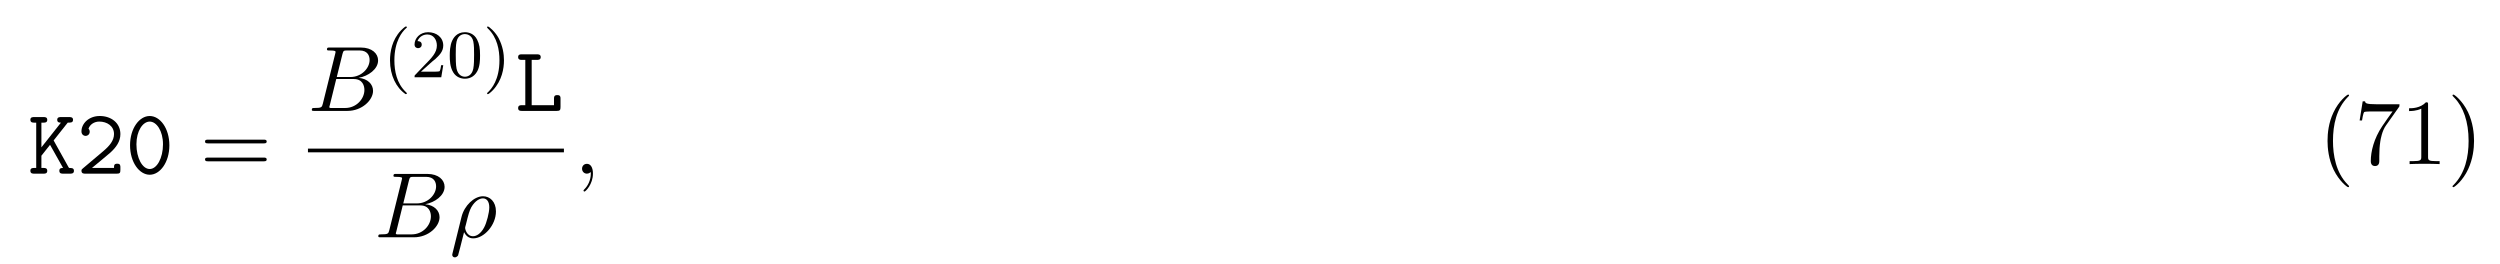
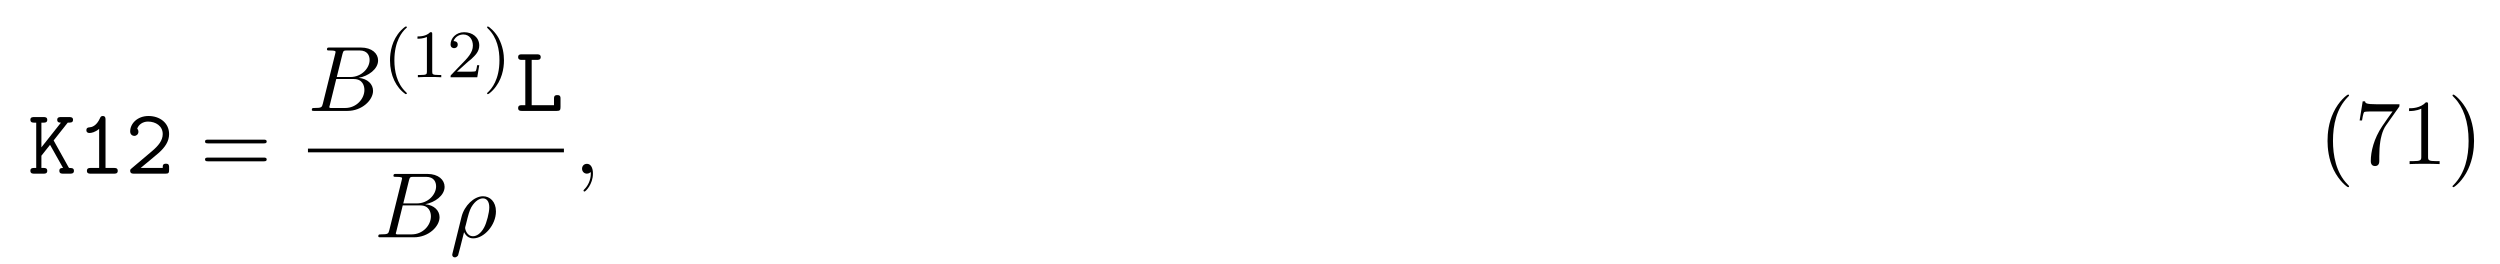
<svg xmlns="http://www.w3.org/2000/svg" xmlns:xlink="http://www.w3.org/1999/xlink" height="31pt" viewBox="0 0 294 31" width="294pt">
  <symbol id="a" overflow="visible">
    <path d="m3.016-3.906 1.656-2.094c.391 0 .625 0 .625-.344 0-.312-.297-.312-.453-.312h-.969c-.156 0-.438 0-.438.328s.297.328.438.328l-2.297 2.906v-2.906h.25c.156 0 .438 0 .438-.328s-.266-.328-.438-.328h-1.094c-.172 0-.453 0-.453.312 0 .344.281.344.453.344h.234v5.328h-.234c-.172 0-.453 0-.453.328 0 .344.281.344.453.344h1.094c.156 0 .438 0 .438-.328 0-.344-.266-.344-.438-.344h-.25v-1.438l1.016-1.281 1.531 2.719c-.156 0-.438 0-.438.328 0 .344.266.344.453.344h.812c.156 0 .453 0 .453-.328 0-.344-.266-.344-.578-.344-.016-.031-.062-.109-.078-.125zm0 0" />
  </symbol>
  <symbol id="b" overflow="visible">
-     <path d="m.734-.625c-.109.078-.172.141-.172.281 0 .344.281.344.453.344h3.703c.359 0 .422-.094.422-.453v-.281c0-.203 0-.438-.359-.438-.391 0-.391.203-.391.5h-2.594c.641-.547 1.688-1.375 2.156-1.797.688-.625 1.188-1.312 1.188-2.188 0-1.312-1.094-2.125-2.422-2.125-1.297 0-2.156.891-2.156 1.812 0 .406.312.531.5.531.219 0 .469-.188.469-.484 0-.141-.047-.281-.141-.359.156-.5.672-.844 1.266-.844.906 0 1.734.516 1.734 1.469 0 .766-.531 1.391-1.25 2zm0 0" />
+     <path d="m3.391-6.344c0-.172 0-.438-.328-.438-.203 0-.266.125-.328.266-.406.922-.984 1.047-1.188 1.062-.172.016-.406.031-.406.344 0 .266.203.328.359.328.219 0 .656-.078 1.141-.484v4.594h-1c-.172 0-.438 0-.438.344 0 .328.281.328.438.328h2.75c.156 0 .438 0 .438-.328 0-.344-.266-.344-.438-.344h-1zm0 0" />
  </symbol>
  <symbol id="c" overflow="visible">
-     <path d="m5.172-3.328c0-2.031-1.109-3.453-2.312-3.453-1.219 0-2.312 1.453-2.312 3.438 0 2.031 1.109 3.469 2.312 3.469 1.219 0 2.312-1.469 2.312-3.453zm-2.312 2.781c-.859 0-1.562-1.281-1.562-2.906 0-1.578.75-2.672 1.562-2.672.797 0 1.562 1.078 1.562 2.672 0 1.625-.719 2.906-1.562 2.906zm0 0" />
+     <path d="m.734-.625c-.109.078-.172.141-.172.281 0 .344.281.344.453.344h3.703c.359 0 .422-.094.422-.453v-.281c0-.203 0-.438-.359-.438-.391 0-.391.203-.391.5h-2.594c.641-.547 1.688-1.375 2.156-1.797.688-.625 1.188-1.312 1.188-2.188 0-1.312-1.094-2.125-2.422-2.125-1.297 0-2.156.891-2.156 1.812 0 .406.312.531.5.531.219 0 .469-.188.469-.484 0-.141-.047-.281-.141-.359.156-.5.672-.844 1.266-.844.906 0 1.734.516 1.734 1.469 0 .766-.531 1.391-1.25 2zm0 0" />
  </symbol>
  <symbol id="d" overflow="visible">
    <path d="m1.938-6h.609c.156 0 .453 0 .453-.328s-.281-.328-.453-.328h-1.766c-.172 0-.438 0-.438.328s.281.328.438.328h.406v5.328h-.406c-.172 0-.438 0-.438.344 0 .328.281.328.438.328h4.109c.359 0 .438-.094.438-.453v-.969c0-.219 0-.438-.375-.438-.391 0-.391.219-.391.438v.75h-2.625zm0 0" />
  </symbol>
  <symbol id="e" overflow="visible">
    <path d="m7.5-3.562c.156 0 .359 0 .359-.219s-.203-.219-.359-.219h-6.531c-.156 0-.359 0-.359.219s.203.219.375.219zm0 2.109c.156 0 .359 0 .359-.219s-.203-.219-.359-.219h-6.516c-.172 0-.375 0-.375.219s.203.219.359.219zm0 0" />
  </symbol>
  <symbol id="f" overflow="visible">
    <path d="m3.609 2.625c0-.047 0-.062-.188-.25-1.359-1.375-1.703-3.438-1.703-5.094 0-1.906.406-3.797 1.75-5.172.141-.125.141-.141.141-.188 0-.062-.047-.094-.109-.094-.109 0-1.094.734-1.734 2.125-.562 1.188-.688 2.406-.688 3.328 0 .844.125 2.156.719 3.391.656 1.344 1.594 2.047 1.703 2.047.062 0 .109-.031.109-.094zm0 0" />
  </symbol>
  <symbol id="g" overflow="visible">
    <path d="m5.188-6.641c.109-.125.109-.156.109-.391h-2.656c-1.328 0-1.359-.141-1.391-.344h-.281l-.359 2.25h.281c.031-.172.125-.859.266-1 .078-.062.922-.062 1.062-.062h2.266c-.125.172-.984 1.359-1.219 1.734-.984 1.469-1.344 2.984-1.344 4.094 0 .109 0 .594.5.594s.5-.484.5-.594v-.562c0-.594.031-1.188.125-1.781.047-.25.188-1.188.672-1.859zm0 0" />
  </symbol>
  <symbol id="h" overflow="visible">
    <path d="m3.203-6.984c0-.25 0-.281-.25-.281-.672.703-1.641.703-1.984.703v.328c.219 0 .859 0 1.438-.281v5.656c0 .391-.047.516-1.016.516h-.359v.344c.391-.031 1.328-.031 1.766-.031s1.391 0 1.766.031v-.344h-.344c-.984 0-1.016-.109-1.016-.516zm0 0" />
  </symbol>
  <symbol id="i" overflow="visible">
    <path d="m3.156-2.719c0-.859-.125-2.172-.719-3.406-.656-1.344-1.594-2.047-1.703-2.047-.062 0-.109.031-.109.094 0 .047 0 .062.203.266 1.062 1.078 1.688 2.812 1.688 5.094 0 1.859-.406 3.781-1.75 5.156-.141.125-.141.141-.141.188 0 .062.047.094.109.094.109 0 1.094-.734 1.734-2.125.547-1.188.688-2.406.688-3.312zm0 0" />
  </symbol>
  <symbol id="j" overflow="visible">
    <path d="m1.75-.844c-.109.422-.141.5-1 .5-.188 0-.297 0-.297.219 0 .125.109.125.297.125h3.891c1.734 0 3.016-1.281 3.016-2.359 0-.781-.625-1.422-1.688-1.531 1.125-.203 2.281-1.016 2.281-2.047 0-.812-.719-1.516-2.031-1.516h-3.672c-.203 0-.312 0-.312.219 0 .125.094.125.312.125.016 0 .219 0 .406.016.203.031.297.031.297.172 0 .047-.016.078-.047.219zm1.641-3.141.672-2.719c.109-.375.125-.406.594-.406h1.406c.969 0 1.188.641 1.188 1.125 0 .953-.938 2-2.266 2zm-.484 3.641c-.156 0-.188 0-.25 0-.109-.016-.141-.031-.141-.109 0-.031 0-.062.062-.25l.75-3.047h2.062c1.047 0 1.25.812 1.25 1.281 0 1.078-.969 2.125-2.25 2.125zm0 0" />
  </symbol>
  <symbol id="k" overflow="visible">
    <path d="m.359 1.891c-.031.125-.031.156-.031.172 0 .156.125.297.297.297.234 0 .375-.203.391-.234.047-.094.406-1.562.703-2.734.219.438.562.734 1.078.734 1.266 0 2.672-1.547 2.672-3.172 0-1.156-.719-1.781-1.516-1.781-1.047 0-2.203 1.094-2.531 2.422zm2.422-2.016c-.766 0-.938-.875-.938-.969 0-.047.047-.266.094-.406.297-1.219.406-1.609.641-2.047.469-.797 1.016-1.031 1.359-1.031.406 0 .75.312.75 1.062 0 .609-.312 1.828-.609 2.359-.359.688-.875 1.031-1.297 1.031zm0 0" />
  </symbol>
  <symbol id="l" overflow="visible">
    <path d="m2.219-.016c0-.719-.281-1.141-.703-1.141-.359 0-.578.266-.578.578 0 .297.219.578.578.578.125 0 .266-.047.375-.141.047-.016.047-.031.062-.031s.016.016.016.156c0 .812-.375 1.469-.734 1.828-.125.125-.125.141-.125.172 0 .078.062.125.109.125.125 0 1-.844 1-2.125zm0 0" />
  </symbol>
  <symbol id="m" overflow="visible">
    <path d="m2.656 1.984c.062 0 .156 0 .156-.094 0-.031 0-.031-.109-.141-1.094-1.031-1.359-2.5-1.359-3.734 0-2.297.938-3.375 1.344-3.75.125-.094.125-.109.125-.141 0-.047-.031-.094-.109-.094-.125 0-.531.406-.594.469-1.062 1.125-1.281 2.547-1.281 3.516 0 1.781.734 3.219 1.828 3.969zm0 0" />
  </symbol>
  <symbol id="n" overflow="visible">
-     <path d="m2.25-1.625c.125-.125.453-.391.594-.5.484-.453.953-.891.953-1.609 0-.953-.797-1.562-1.781-1.562-.969 0-1.594.719-1.594 1.438 0 .391.312.438.422.438.172 0 .422-.109.422-.422 0-.406-.406-.406-.5-.406.234-.594.766-.781 1.156-.781.734 0 1.125.625 1.125 1.297 0 .828-.578 1.438-1.531 2.391l-1 1.047c-.094.078-.094.094-.094.297h3.141l.234-1.422h-.25c-.016.156-.078.547-.172.703-.047.062-.656.062-.781.062h-1.422zm0 0" />
+     <path d="m2.5-5.078c0-.219-.016-.219-.234-.219-.328.312-.75.5-1.5.5v.266c.219 0 .641 0 1.109-.203v4.078c0 .297-.031.391-.781.391h-.281v.266c.328-.031 1.016-.031 1.375-.031s1.047 0 1.375.031v-.266h-.281c-.75 0-.781-.094-.781-.391zm0 0" />
  </symbol>
  <symbol id="o" overflow="visible">
-     <path d="m3.891-2.547c0-.844-.078-1.359-.344-1.875-.344-.703-1-.875-1.438-.875-1 0-1.375.75-1.484.969-.281.578-.297 1.375-.297 1.781 0 .531.016 1.328.406 1.969.359.594.953.75 1.375.75.391 0 1.062-.125 1.469-.906.297-.578.312-1.297.312-1.812zm-1.781 2.484c-.266 0-.812-.125-.984-.953-.094-.453-.094-1.203-.094-1.625 0-.547 0-1.109.094-1.547.172-.812.781-.891.984-.891.266 0 .828.141.984.859.094.438.094 1.047.094 1.578 0 .469 0 1.188-.094 1.641-.172.828-.719.938-.984.938zm0 0" />
+     <path d="m2.25-1.625c.125-.125.453-.391.594-.5.484-.453.953-.891.953-1.609 0-.953-.797-1.562-1.781-1.562-.969 0-1.594.719-1.594 1.438 0 .391.312.438.422.438.172 0 .422-.109.422-.422 0-.406-.406-.406-.5-.406.234-.594.766-.781 1.156-.781.734 0 1.125.625 1.125 1.297 0 .828-.578 1.438-1.531 2.391l-1 1.047c-.094.078-.094.094-.094.297h3.141l.234-1.422h-.25c-.016.156-.078.547-.172.703-.047.062-.656.062-.781.062h-1.422zm0 0" />
  </symbol>
  <symbol id="p" overflow="visible">
    <path d="m2.469-1.984c0-.766-.141-1.672-.625-2.609-.391-.734-1.125-1.375-1.266-1.375-.078 0-.094.047-.094.094 0 .031 0 .047.094.141 1.109 1.062 1.359 2.516 1.359 3.75 0 2.281-.938 3.359-1.344 3.734-.109.094-.109.109-.109.141 0 .047.016.094.094.094.125 0 .531-.406.594-.469 1.062-1.125 1.297-2.547 1.297-3.5zm0 0" />
  </symbol>
  <g>
    <use x="3.291" xlink:href="#a" y="20.423" />
    <use x="9.018" xlink:href="#b" y="20.423" />
    <use x="14.746" xlink:href="#c" y="20.423" />
  </g>
  <use x="23.503" xlink:href="#e" y="20.423" />
  <use x="36.214" xlink:href="#j" y="13.043" />
  <g>
    <use x="45.036" xlink:href="#m" y="9.084" />
    <use x="48.329" xlink:href="#n" y="9.084" />
    <use x="52.564" xlink:href="#o" y="9.084" />
    <use x="56.798" xlink:href="#p" y="9.084" />
  </g>
  <use x="60.589" xlink:href="#d" y="13.043" />
  <path d="m.001.001h30.102" fill="none" stroke="#000" stroke-miterlimit="10" stroke-width=".436" transform="matrix(1 0 0 -1 36.214 17.696)" />
  <use x="44.034" xlink:href="#j" y="27.906" />
  <use x="52.854" xlink:href="#k" y="27.906" />
  <use x="67.511" xlink:href="#l" y="20.423" />
  <g>
    <use x="272.64" xlink:href="#f" y="19.294" />
    <use x="276.883" xlink:href="#g" y="19.294" />
    <use x="282.337" xlink:href="#h" y="19.294" />
    <use x="287.792" xlink:href="#i" y="19.294" />
  </g>
</svg>
